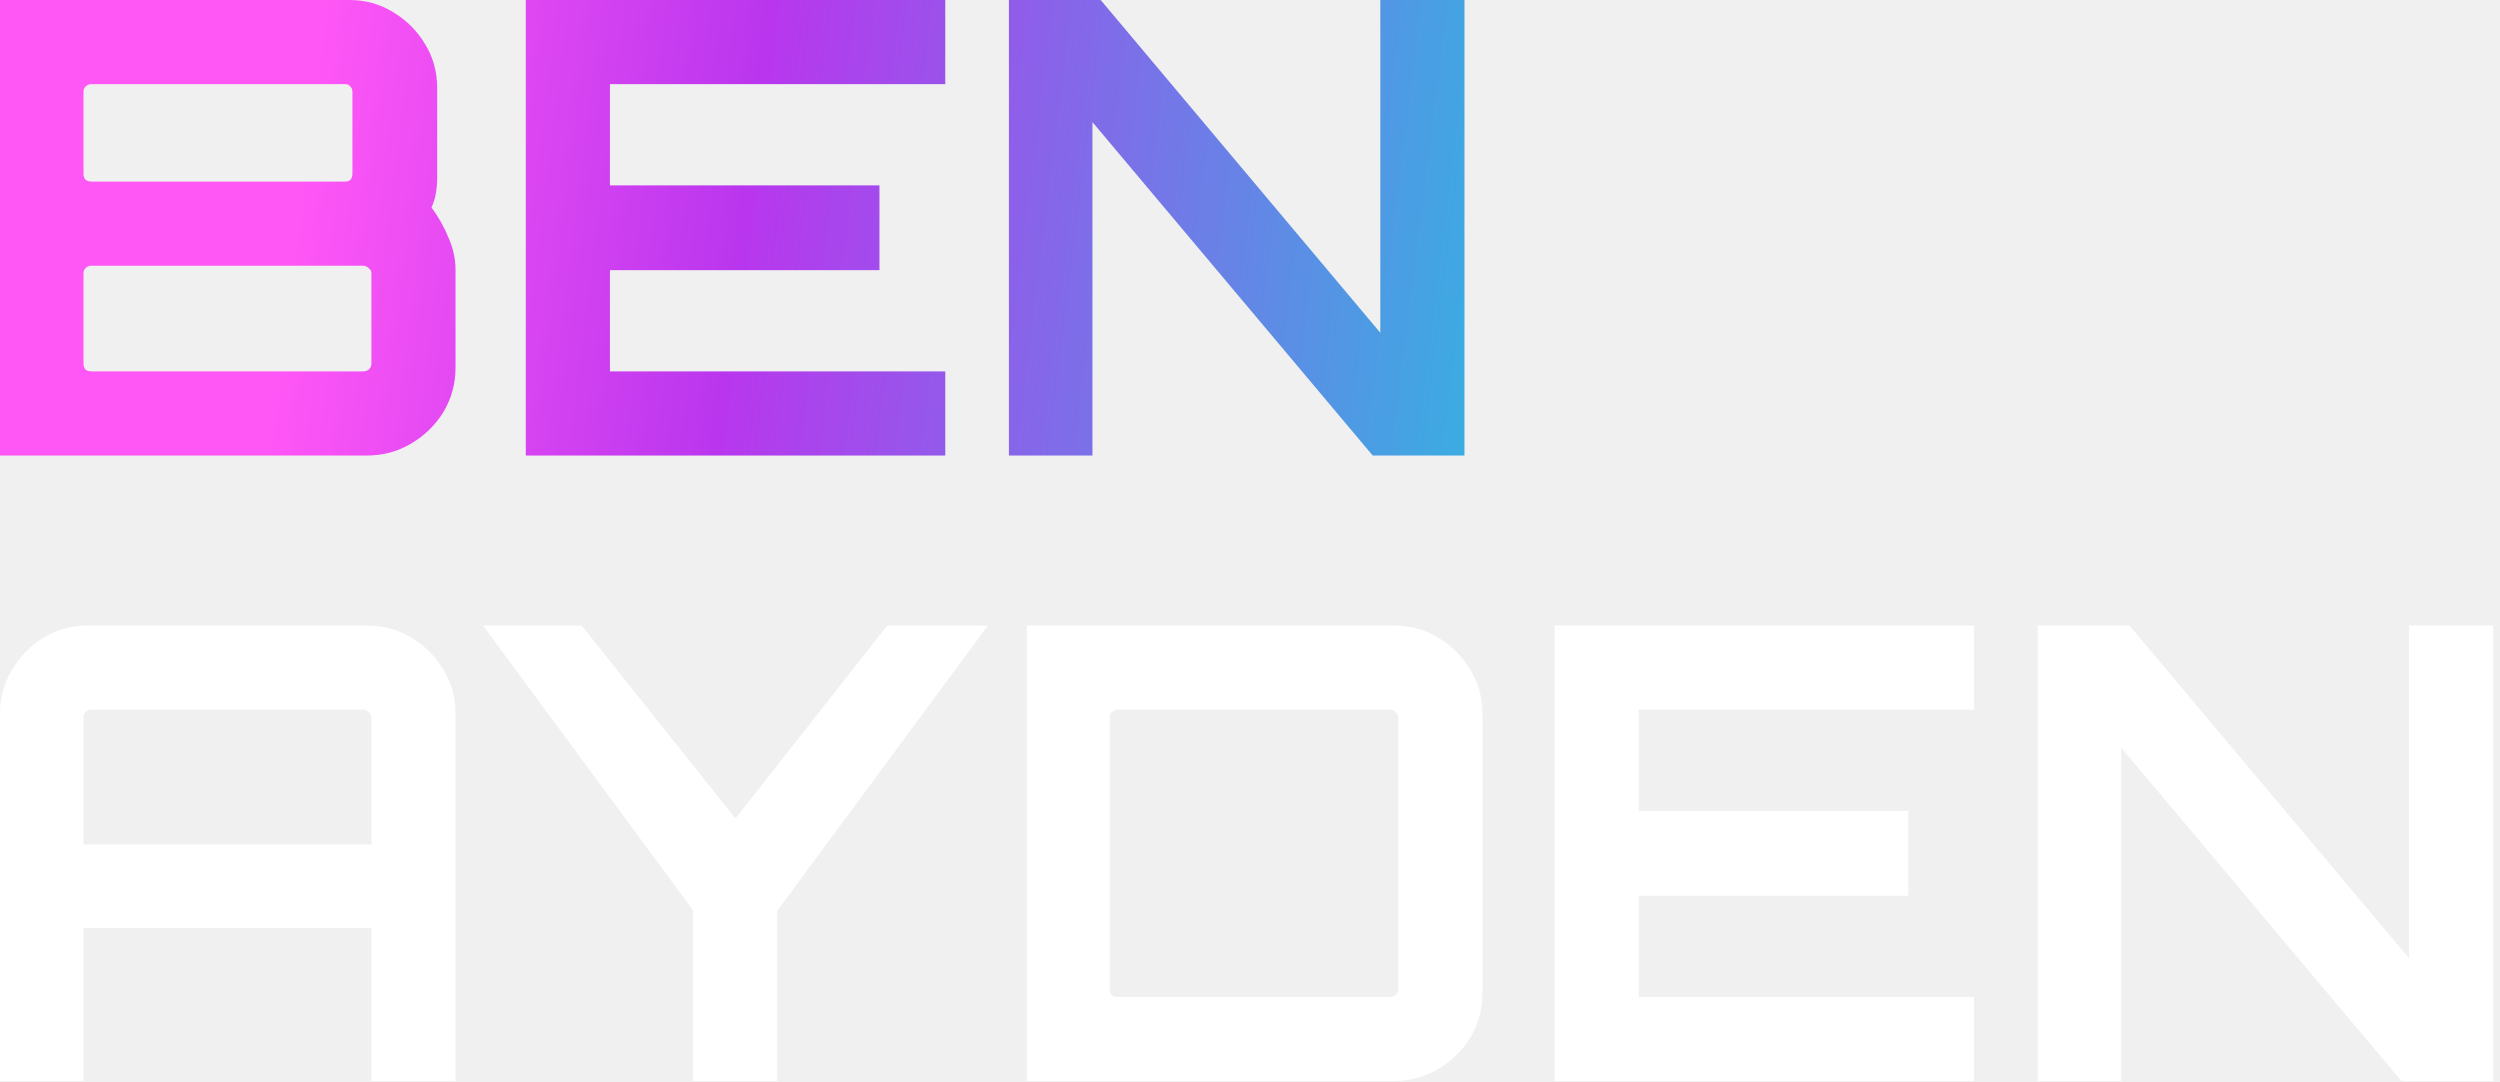
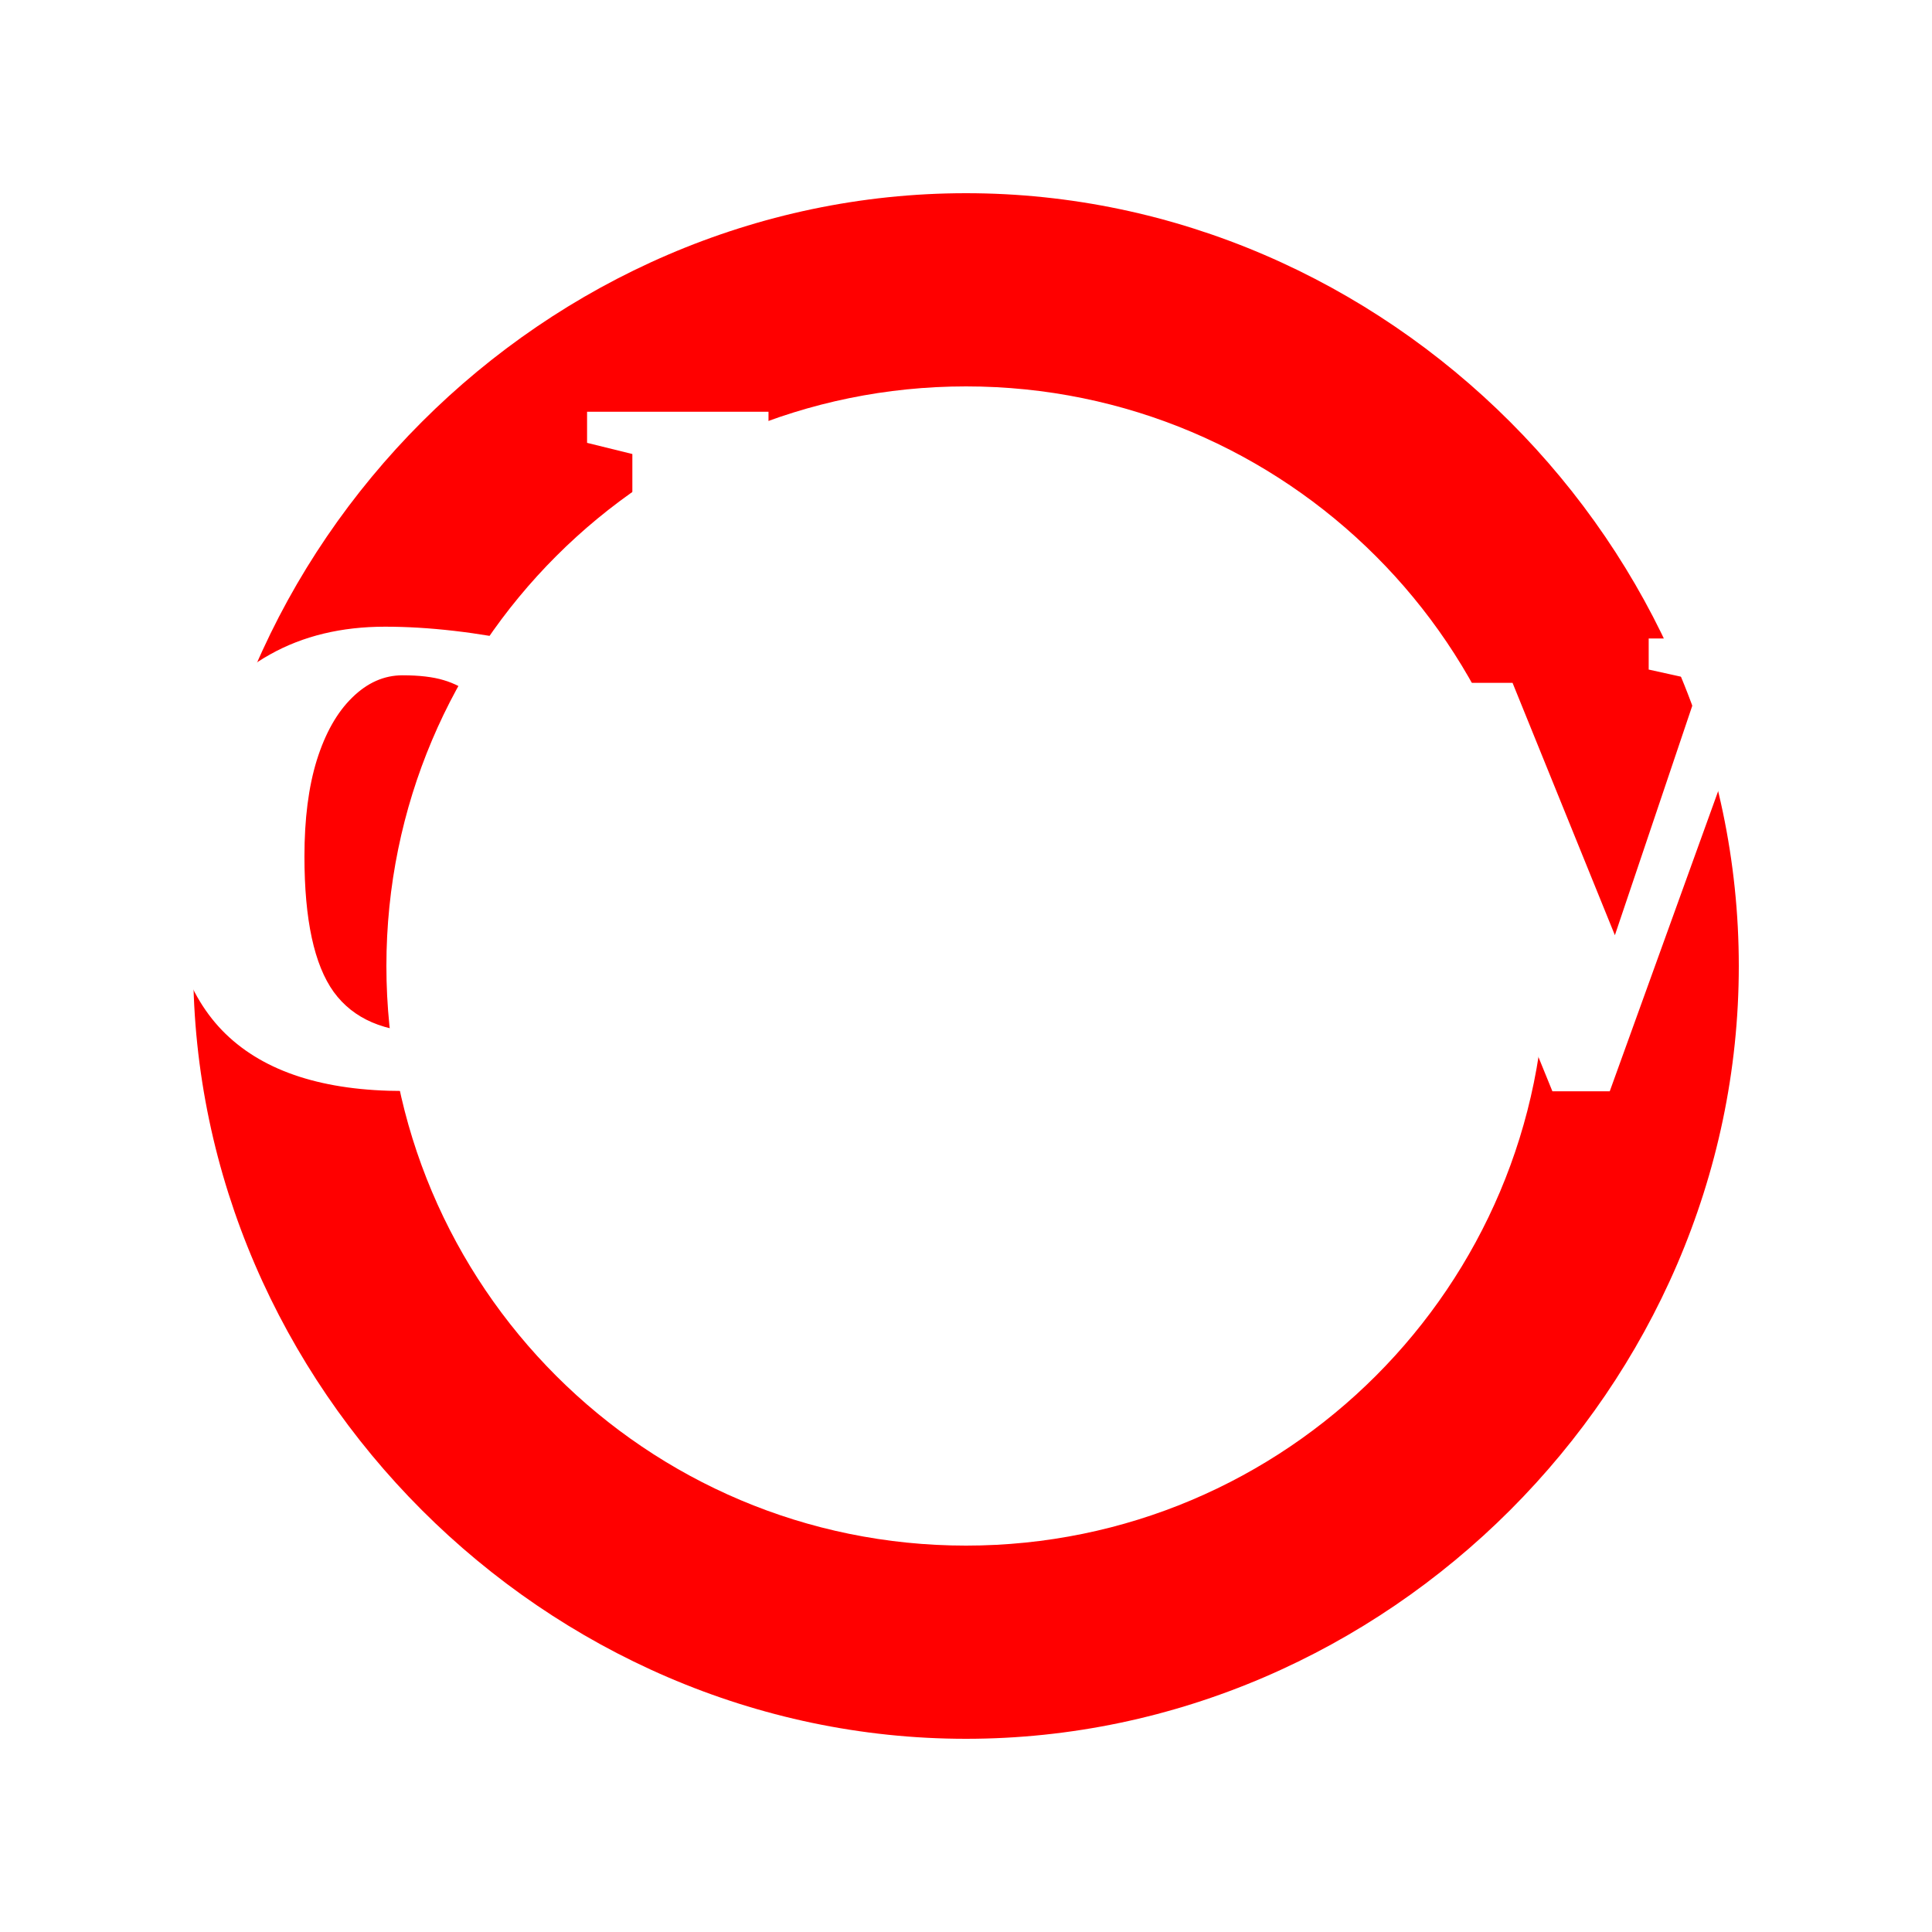
- <svg xmlns="http://www.w3.org/2000/svg" width="111" height="48" viewBox="0 0 111 48" fill="none">
-   <path d="M0 48V31.679C0 30.967 0.178 30.321 0.534 29.741C0.89 29.141 1.358 28.664 1.938 28.308C2.538 27.952 3.193 27.774 3.905 27.774H16.293C17.005 27.774 17.66 27.952 18.259 28.308C18.859 28.664 19.336 29.141 19.692 29.741C20.048 30.321 20.226 30.967 20.226 31.679V48H16.49V41.202H3.708V48H0ZM3.708 37.494H16.49V31.847C16.49 31.754 16.452 31.679 16.377 31.623C16.302 31.548 16.218 31.51 16.125 31.51H4.045C3.952 31.51 3.867 31.548 3.792 31.623C3.736 31.679 3.708 31.754 3.708 31.847V37.494Z" fill="white" />
-   <path d="M30.771 48V40.415L21.445 27.774H25.827L32.653 36.342L39.395 27.774H43.862L34.507 40.443V48H30.771Z" fill="white" />
-   <path d="M45.594 48V27.774H61.887C62.599 27.774 63.254 27.952 63.853 28.308C64.453 28.664 64.93 29.141 65.286 29.741C65.642 30.321 65.82 30.967 65.82 31.679V44.095C65.82 44.807 65.642 45.462 65.286 46.062C64.93 46.642 64.453 47.111 63.853 47.466C63.254 47.822 62.599 48 61.887 48H45.594ZM49.611 44.264H61.718C61.812 44.264 61.897 44.236 61.971 44.18C62.046 44.105 62.084 44.02 62.084 43.927V31.847C62.084 31.754 62.046 31.679 61.971 31.623C61.897 31.548 61.812 31.51 61.718 31.51H49.611C49.517 31.51 49.433 31.548 49.358 31.623C49.302 31.679 49.274 31.754 49.274 31.847V43.927C49.274 44.02 49.302 44.105 49.358 44.18C49.433 44.236 49.517 44.264 49.611 44.264Z" fill="white" />
-   <path d="M69.022 48V27.774H87.647V31.51H72.758V36.005H84.725V39.769H72.758V44.264H87.647V48H69.022Z" fill="white" />
-   <path d="M90.473 48V27.774H94.547L106.963 42.55V27.774H110.699V48H106.626L94.181 33.196V48H90.473Z" fill="white" />
-   <path d="M0 20.226V0H15.507C16.218 0 16.864 0.178 17.445 0.534C18.044 0.89 18.522 1.367 18.878 1.966C19.233 2.547 19.411 3.193 19.411 3.905V7.866C19.411 8.109 19.393 8.343 19.355 8.568C19.318 8.793 19.252 9.008 19.159 9.214C19.477 9.645 19.73 10.094 19.917 10.562C20.123 11.031 20.226 11.499 20.226 11.967V16.321C20.226 17.033 20.048 17.688 19.692 18.288C19.336 18.868 18.859 19.336 18.259 19.692C17.66 20.048 17.005 20.226 16.293 20.226H0ZM4.045 16.49H16.125C16.218 16.49 16.302 16.462 16.377 16.405C16.452 16.331 16.49 16.246 16.49 16.153V12.136C16.49 12.042 16.452 11.967 16.377 11.911C16.302 11.836 16.218 11.799 16.125 11.799H4.045C3.952 11.799 3.867 11.836 3.792 11.911C3.736 11.967 3.708 12.042 3.708 12.136V16.153C3.708 16.246 3.736 16.331 3.792 16.405C3.867 16.462 3.952 16.49 4.045 16.49ZM4.045 8.062H15.338C15.432 8.062 15.507 8.034 15.563 7.978C15.619 7.903 15.647 7.819 15.647 7.725V4.073C15.647 3.98 15.619 3.905 15.563 3.849C15.507 3.774 15.432 3.736 15.338 3.736H4.045C3.952 3.736 3.867 3.774 3.792 3.849C3.736 3.905 3.708 3.98 3.708 4.073V7.725C3.708 7.819 3.736 7.903 3.792 7.978C3.867 8.034 3.952 8.062 4.045 8.062Z" fill="url(#paint0_linear_994_94)" />
-   <path d="M23.345 20.226V0H41.97V3.736H27.081V8.231H39.048V11.995H27.081V16.49H41.97V20.226H23.345Z" fill="url(#paint1_linear_994_94)" />
-   <path d="M44.796 20.226V0H48.87L61.286 14.776V0H65.022V20.226H60.949L48.505 5.422V20.226H44.796Z" fill="url(#paint2_linear_994_94)" />
-   <defs>
-     <linearGradient id="paint0_linear_994_94" x1="0" y1="0" x2="77.846" y2="9.738" gradientUnits="userSpaceOnUse">
-       <stop offset="0.183" stop-color="#FF56F6" />
-       <stop offset="0.433" stop-color="#B936EE" />
-       <stop offset="0.854" stop-color="#3BACE2" />
-       <stop offset="1" stop-color="#406AFF" />
-     </linearGradient>
-     <linearGradient id="paint1_linear_994_94" x1="0" y1="0" x2="77.846" y2="9.738" gradientUnits="userSpaceOnUse">
-       <stop offset="0.183" stop-color="#FF56F6" />
-       <stop offset="0.433" stop-color="#B936EE" />
-       <stop offset="0.854" stop-color="#3BACE2" />
-       <stop offset="1" stop-color="#406AFF" />
-     </linearGradient>
-     <linearGradient id="paint2_linear_994_94" x1="0" y1="0" x2="77.846" y2="9.738" gradientUnits="userSpaceOnUse">
-       <stop offset="0.183" stop-color="#FF56F6" />
-       <stop offset="0.433" stop-color="#B936EE" />
-       <stop offset="0.854" stop-color="#3BACE2" />
-       <stop offset="1" stop-color="#406AFF" />
-     </linearGradient>
-   </defs>
+ <svg xmlns="http://www.w3.org/2000/svg" width="100" height="100" viewBox="0 0 100 100">
+   <rect x="0" y="0" width="100" height="100" fill="#FFF" />
+   <path d="M50 90C28.229 90 10 71.772 10 50C10 28.229 28.229 10 50 10C71.772 10 90 28.229 90 50C90 71.772 71.772 90 50 90ZM50 80C66.569 80 80 66.569 80 50C80 33.431 66.569 20 50 20C33.431 20 20 33.431 20 50C20 66.569 33.431 80 50 80Z" fill="#FF0000" />
+   <text x="50" y="56" font-size="50" font-weight="bold" fill="#FFF" text-anchor="middle" alignment-baseline="central">ckw</text>
</svg>
